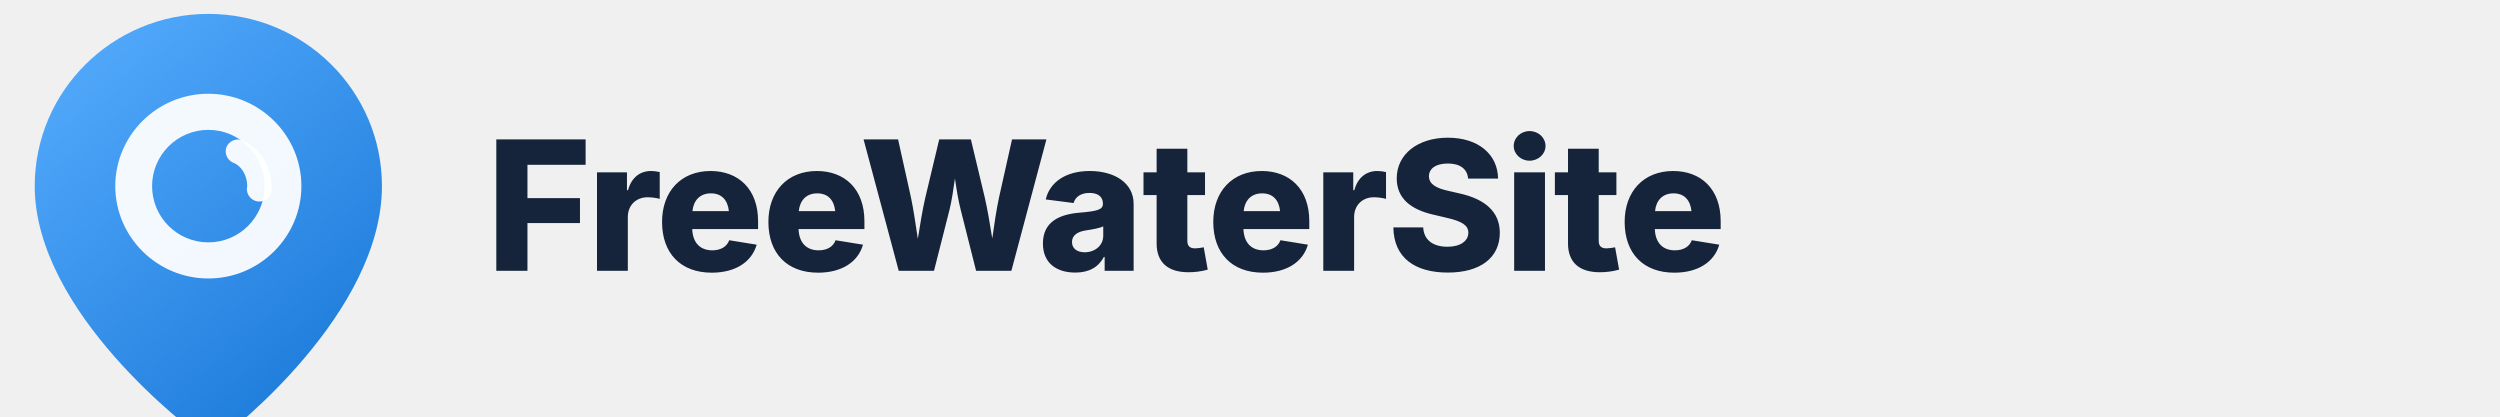
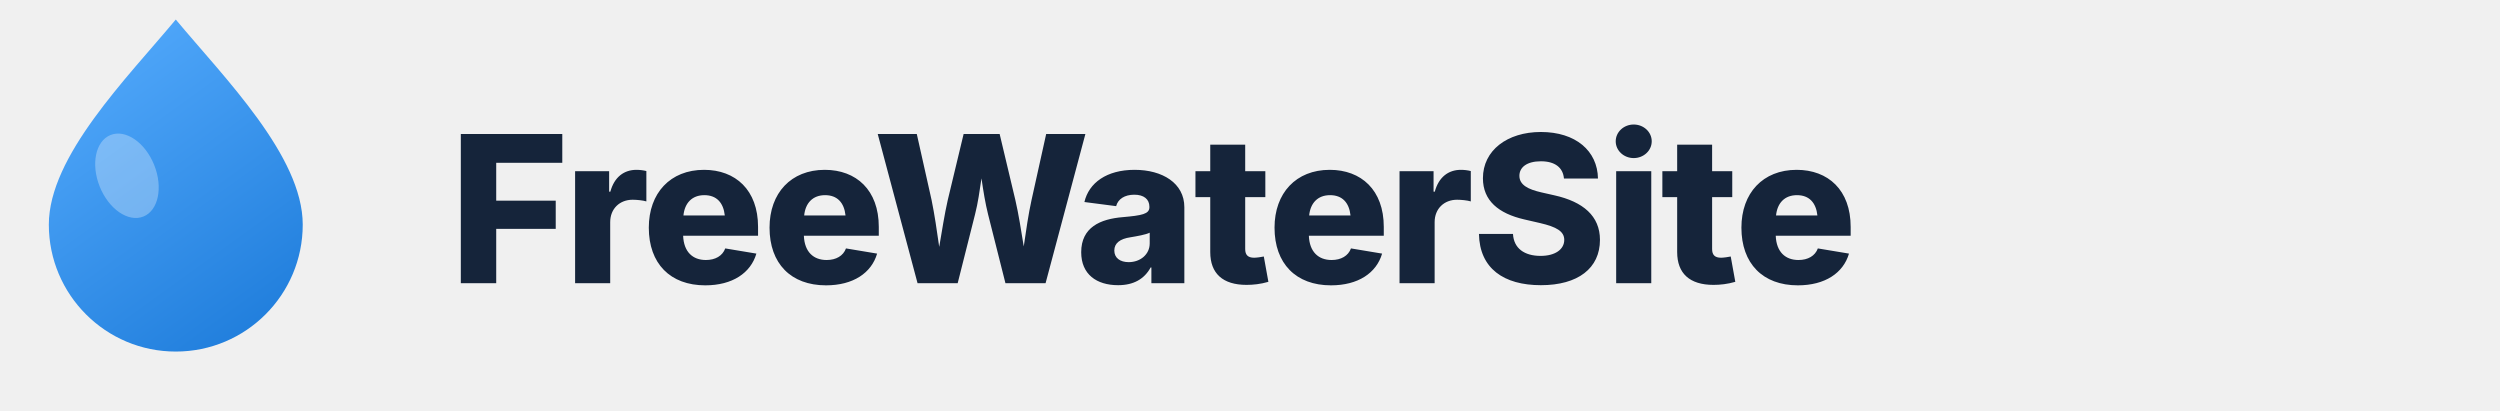
- <svg xmlns="http://www.w3.org/2000/svg" viewBox="0 0 360 60" width="360" height="60" role="img" aria-labelledby="fws-title">
+ <svg xmlns="http://www.w3.org/2000/svg" viewBox="0 0 256 42" width="256" height="42" role="img" aria-labelledby="fws-title">
  <defs>
-     <linearGradient id="pinGradient" x1="6" y1="2" x2="54" y2="58" gradientUnits="userSpaceOnUse">
+     <linearGradient id="fwsDrop" x1="5" y1="2" x2="31" y2="38" gradientUnits="userSpaceOnUse">
      <stop stop-color="#58AEFF" />
      <stop offset="1" stop-color="#1877D7" />
    </linearGradient>
  </defs>
-   <path fill="url(#pinGradient)" d="M30 2C16.2 2 5 13.1 5 26.8c0 18.3 22.8 35.3 23.8 36a2.8 2.8 0 0 0 3.4 0C33.2 62.1 55 45.1 55 26.8 55 13.1 43.8 2 30 2Z" />
-   <path fill="#fff" d="M30 13.5c-7.4 0-13.4 6-13.4 13.3S22.6 40.1 30 40.1s13.4-6 13.4-13.3S37.4 13.5 30 13.5Zm0 21.4a8.1 8.1 0 1 1 0-16.2 8.1 8.1 0 0 1 0 16.2Z" opacity=".94" />
-   <path fill="#fff" d="M32.6 21.2a1.8 1.8 0 0 1 2.3-1 7.3 7.3 0 0 1 4.2 6.6 1.8 1.8 0 1 1-3.5 0c0-1.6-.9-3-2.1-3.4a1.8 1.8 0 0 1-.9-2.2Z" opacity=".94" />
-   <text x="70" y="39" fill="#15243A" font-family="Inter, system-ui, -apple-system, BlinkMacSystemFont, 'Segoe UI', sans-serif" font-size="26" font-weight="800" letter-spacing="-0.3">FreeWaterSite</text>
+   <path fill="url(#fwsDrop)" d="M18 2C13 8 5 16 5 23a13 13 0 0 0 26 0C31 16 23 8 18 2Z" />
+   <ellipse cx="13" cy="18" rx="3" ry="4.5" fill="rgba(255,255,255,0.30)" transform="rotate(-22 13 18)" />
+   <text x="46" y="29" fill="#15243A" font-family="Inter, system-ui, -apple-system, BlinkMacSystemFont, 'Segoe UI', sans-serif" font-size="21" font-weight="800" letter-spacing="-0.25">FreeWaterSite</text>
</svg>
